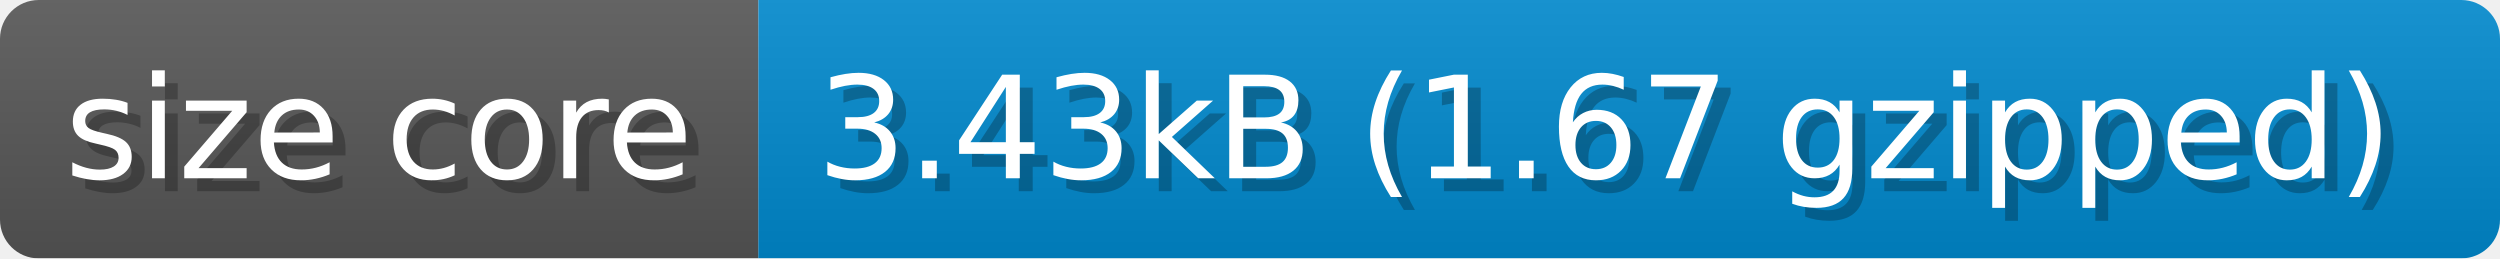
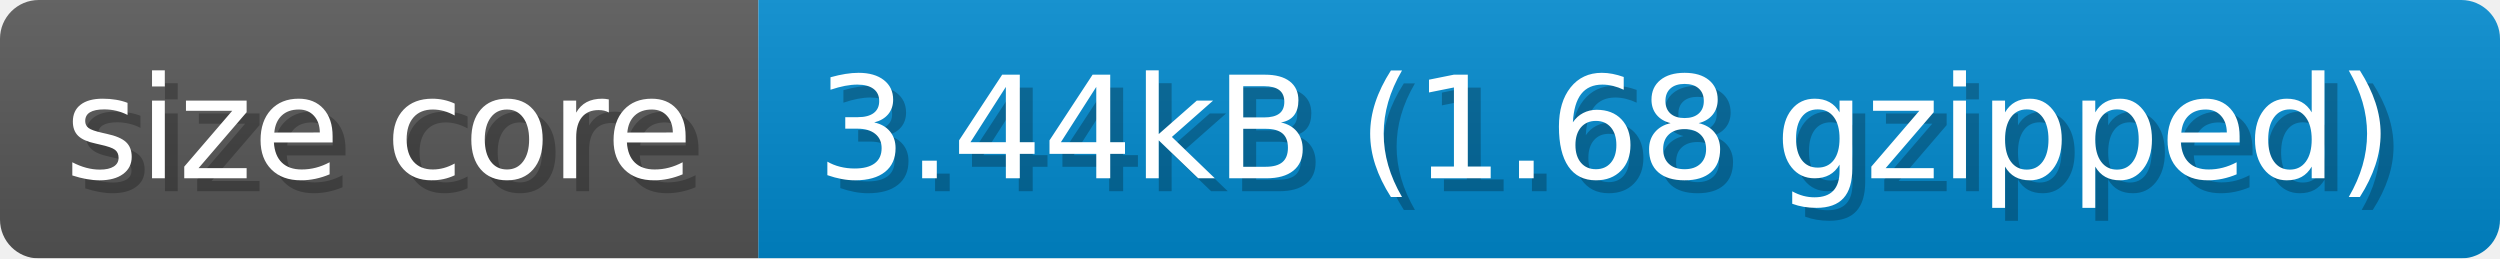
- <svg xmlns="http://www.w3.org/2000/svg" width="193.5" height="20" viewBox="0 0 1935 200" role="img" aria-label="size core: 3.43kB (1.67 gzipped)">
+ <svg xmlns="http://www.w3.org/2000/svg" width="193.5" height="20" viewBox="0 0 1935 200" role="img" aria-label="size core: 3.44kB (1.68 gzipped)">
  <linearGradient id="a" x2="0" y2="100%">
    <stop offset="0" stop-opacity=".1" stop-color="#EEE" />
    <stop offset="1" stop-opacity=".1" />
  </linearGradient>
  <mask id="m">
    <rect width="1935" height="200" rx="30" fill="#FFF" />
  </mask>
  <g mask="url(#m)">
    <rect width="587" height="200" fill="#555" />
    <rect width="1348" height="200" fill="#08C" x="587" />
    <rect width="1935" height="200" fill="url(#a)" />
  </g>
  <g aria-hidden="true" fill="#fff" text-anchor="start" font-family="Verdana,DejaVu Sans,sans-serif" font-size="110">
    <text x="60" y="148" textLength="487" fill="#000" opacity="0.25">size core</text>
    <text x="50" y="138" textLength="487">size core</text>
-     <text x="642" y="148" textLength="1248" fill="#000" opacity="0.25">3.43kB (1.67 gzipped)</text>
-     <text x="632" y="138" textLength="1248">3.43kB (1.67 gzipped)</text>
+     <text x="642" y="148" textLength="1248" fill="#000" opacity="0.25">3.44kB (1.68 gzipped)</text>
+     <text x="632" y="138" textLength="1248">3.44kB (1.68 gzipped)</text>
  </g>
</svg>
